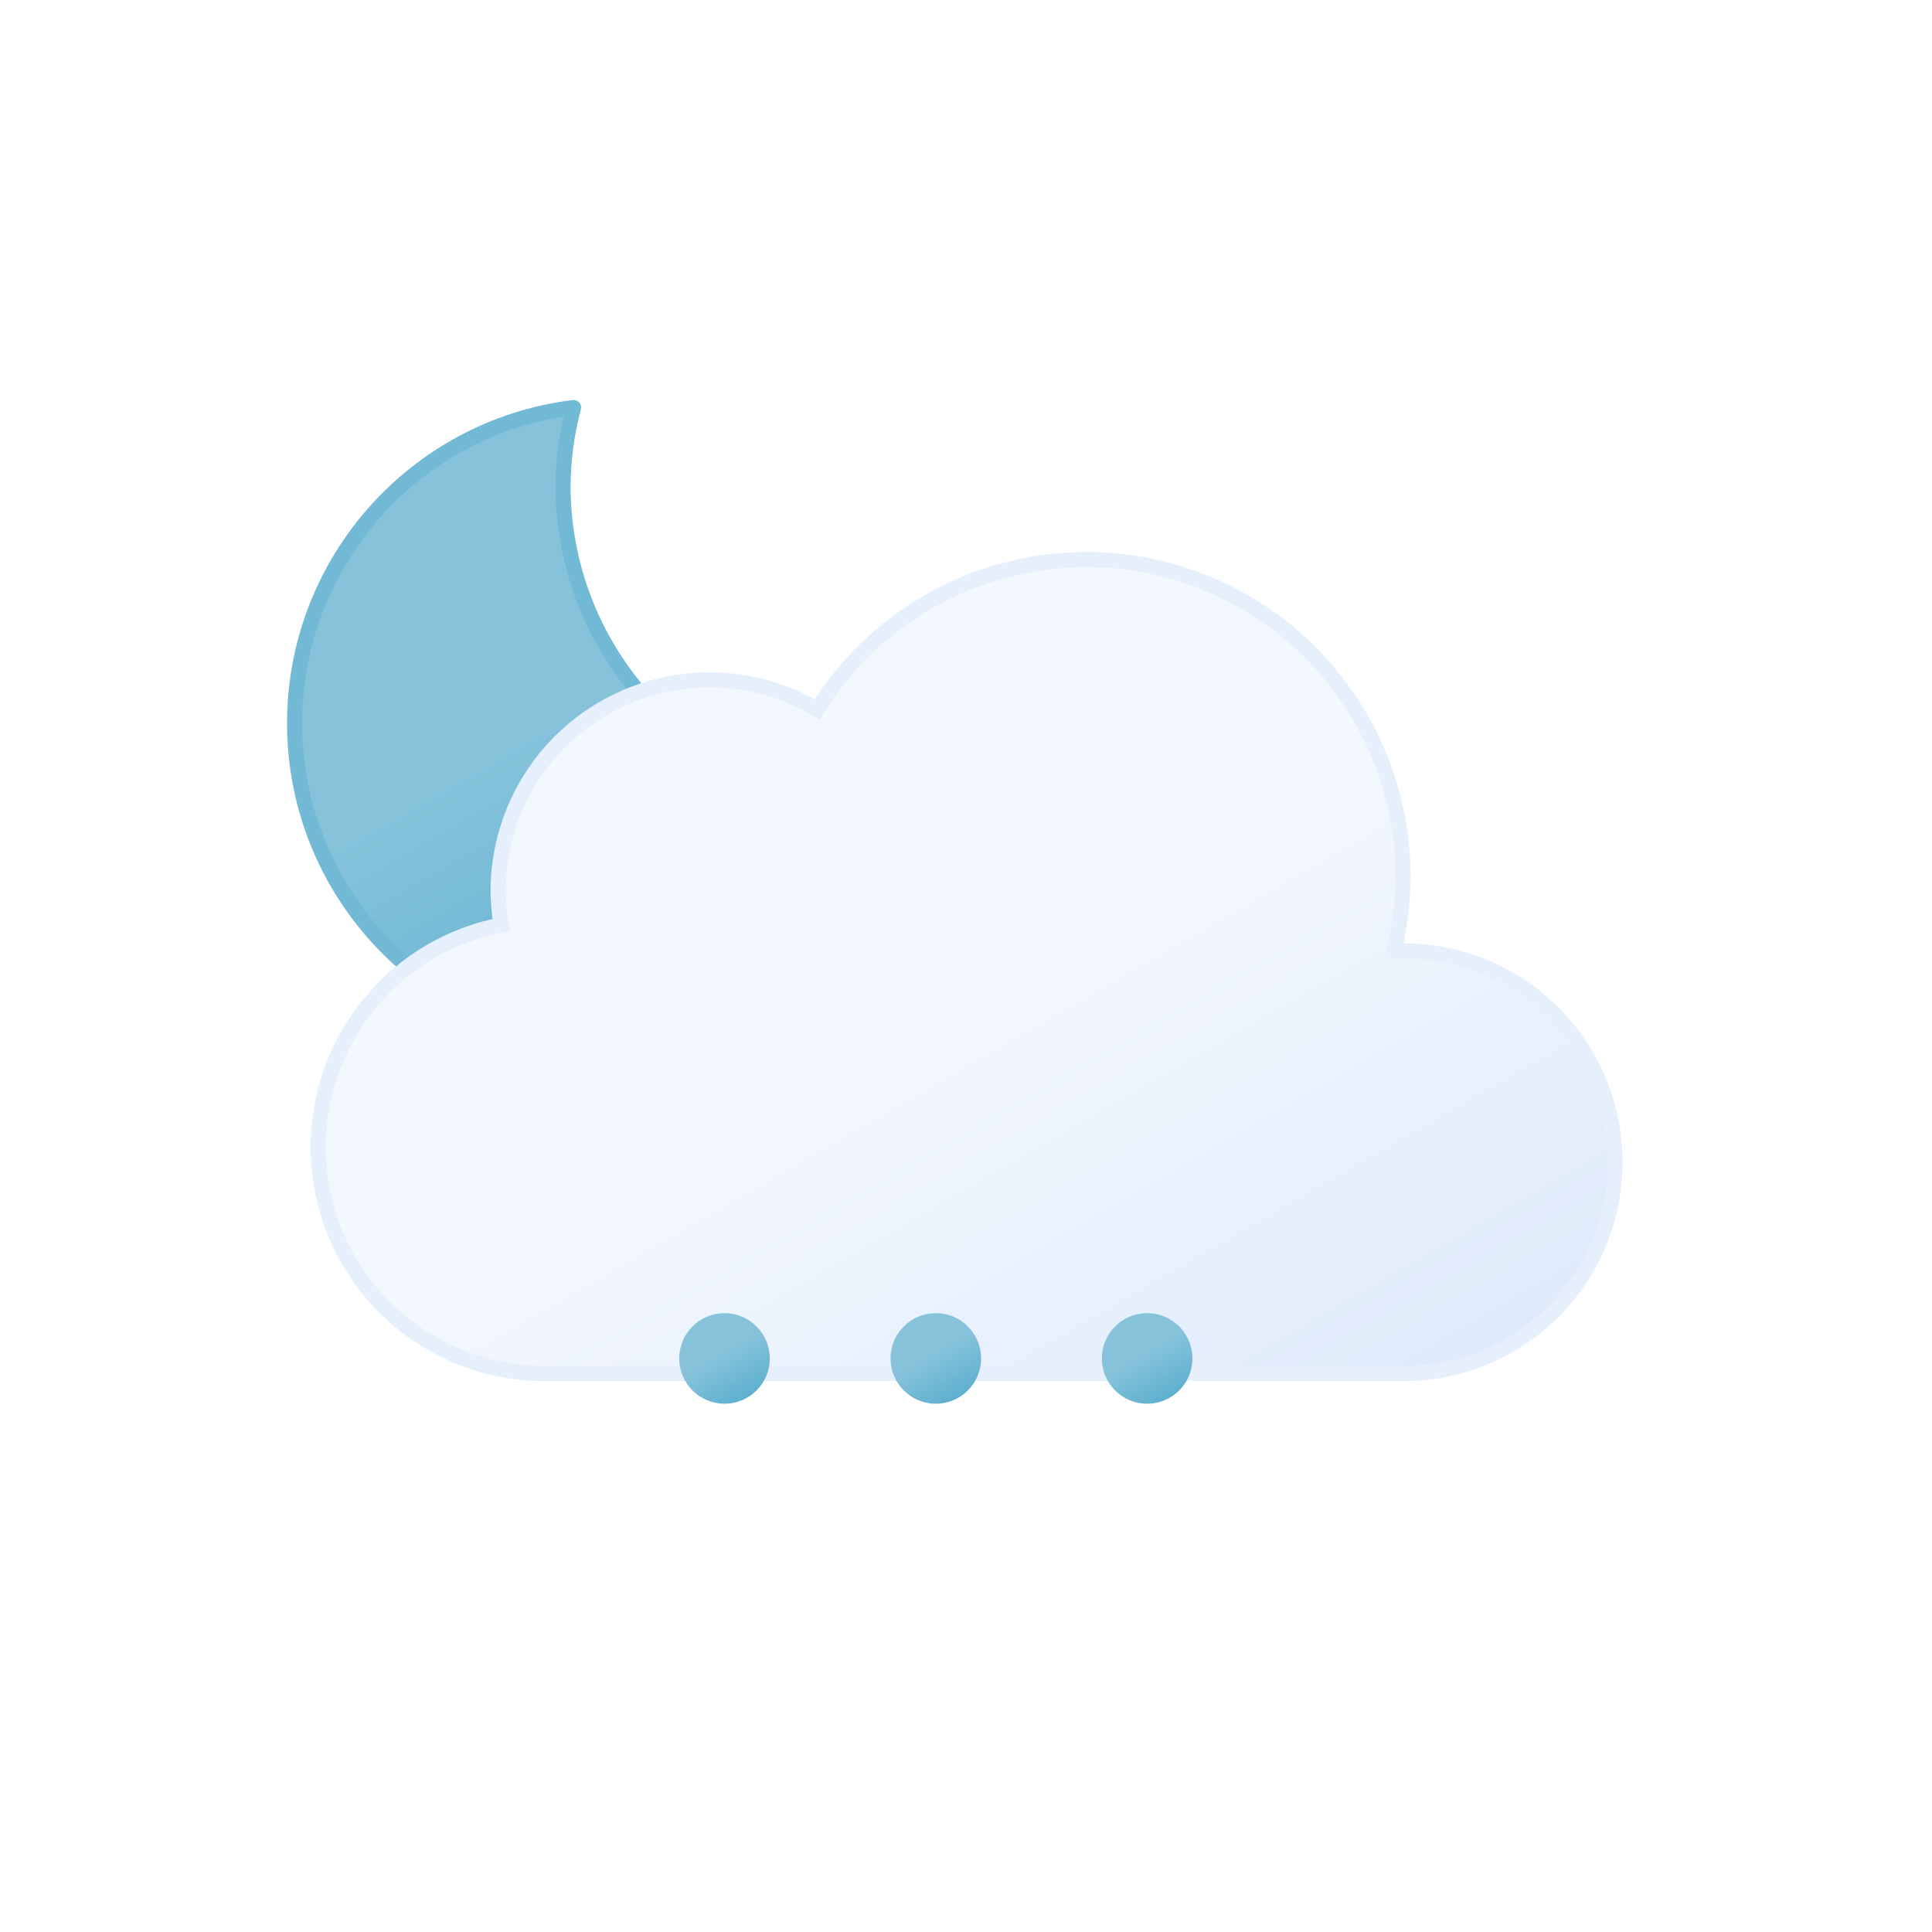
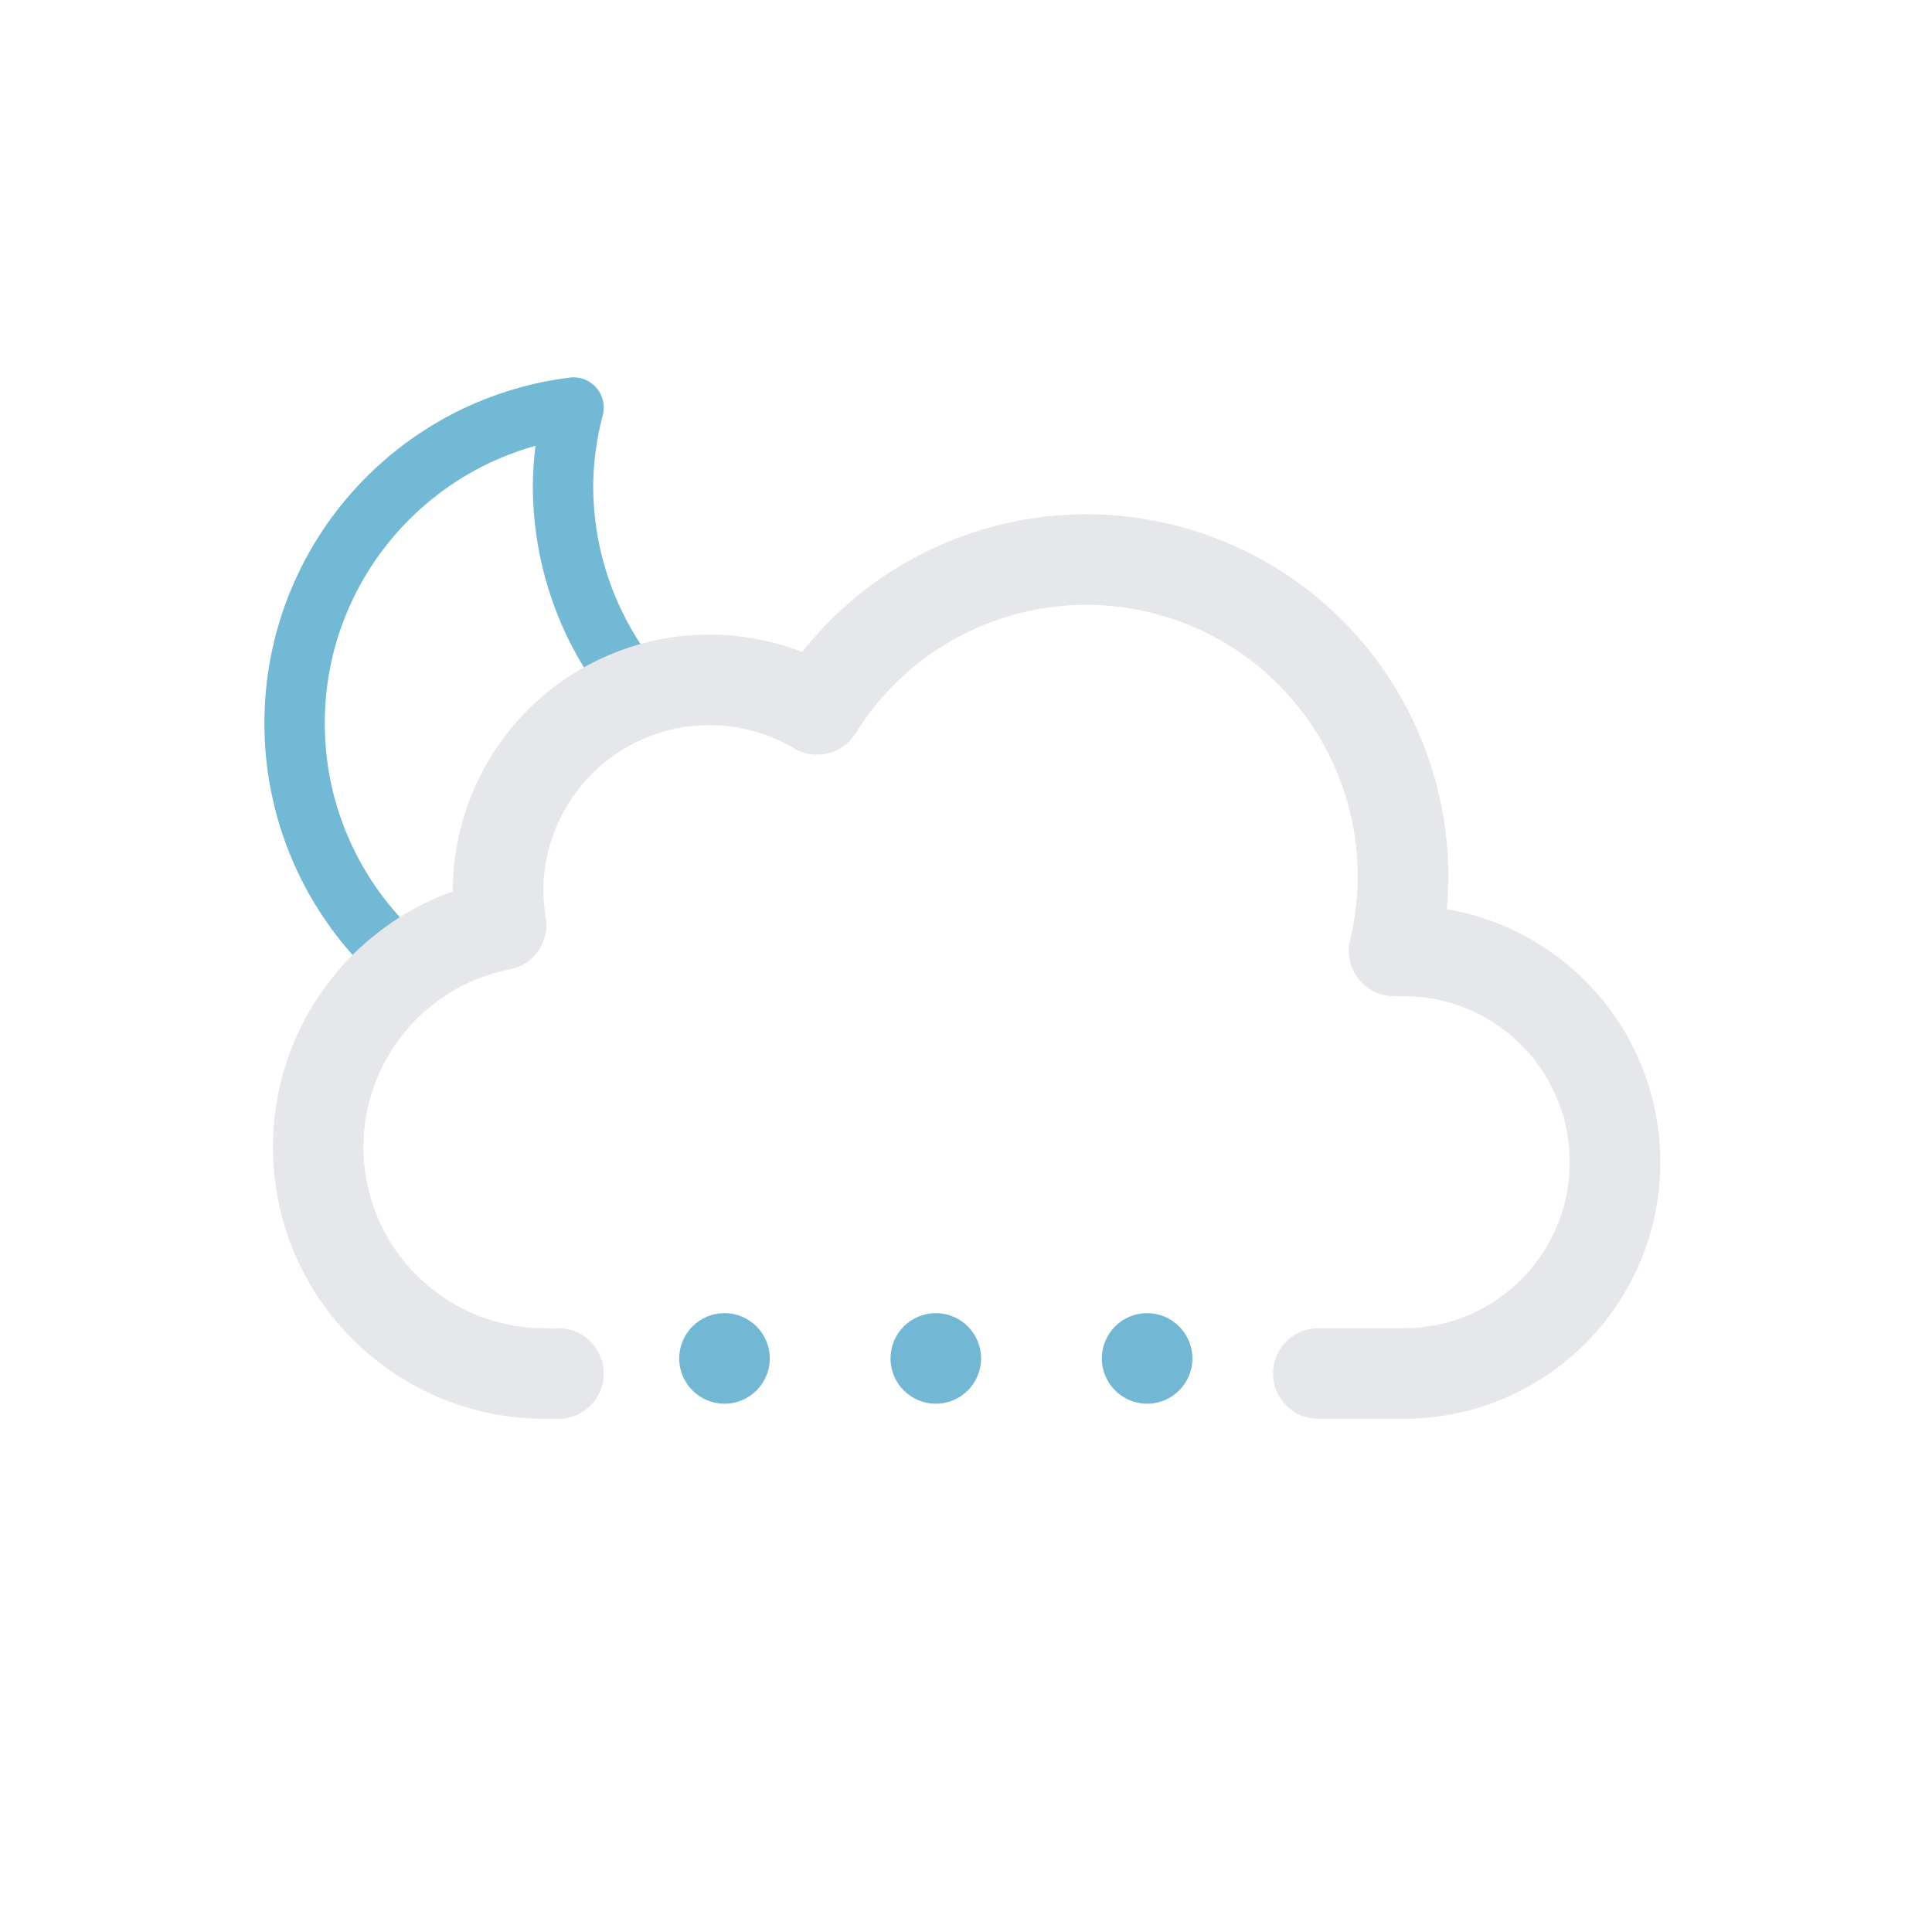
- <svg xmlns="http://www.w3.org/2000/svg" xmlns:xlink="http://www.w3.org/1999/xlink" viewBox="0 0 64 64">
+ <svg xmlns="http://www.w3.org/2000/svg" viewBox="0 0 64 64">
  <defs>
-     <linearGradient id="a" x1="13.58" y1="15.57" x2="24.15" y2="33.87" gradientUnits="userSpaceOnUse">
-       <stop offset="0" stop-color="#86c3db" />
-       <stop offset="0.45" stop-color="#86c3db" />
-       <stop offset="1" stop-color="#5eafcf" />
-       <animateTransform attributeName="gradientTransform" type="rotate" values="10 19.22 24.293; -10 19.22 24.293; 10 19.22 24.293" dur="10s" repeatCount="indefinite" />
-     </linearGradient>
-     <linearGradient id="b" x1="22.56" y1="21.96" x2="39.2" y2="50.8" gradientUnits="userSpaceOnUse">
-       <stop offset="0" stop-color="#f3f7fe" />
-       <stop offset="0.45" stop-color="#f3f7fe" />
-       <stop offset="1" stop-color="#deeafb" />
-     </linearGradient>
-     <linearGradient id="c" x1="23.25" y1="43.7" x2="24.75" y2="46.3" xlink:href="#a" />
-     <linearGradient id="d" x1="30.25" y1="43.7" x2="31.75" y2="46.3" xlink:href="#a" />
-     <linearGradient id="e" x1="37.25" y1="43.7" x2="38.75" y2="46.3" xlink:href="#a" />
+     <clipPath id="a">
+       <path fill="none" d="M12 35l-5.28-4.21-2-6 1-7 4-5 5-3h6l5 1 3 3L33 20l-6 4h-6l-3 3v4l-4 2-2 2z" />
+     </clipPath>
  </defs>
-   <path d="M29.33,26.68A10.61,10.61,0,0,1,18.65,16.14,10.5,10.5,0,0,1,19,13.5,10.54,10.54,0,1,0,30.5,26.61,11.48,11.48,0,0,1,29.33,26.68Z" stroke="#72b9d5" stroke-linecap="round" stroke-linejoin="round" stroke-width="0.5" fill="url(#a)">
-     <animateTransform attributeName="transform" type="rotate" values="-10 19.22 24.293; 10 19.22 24.293; -10 19.22 24.293" dur="10s" repeatCount="indefinite" />
-   </path>
-   <path d="M46.5,31.5l-.32,0a10.49,10.49,0,0,0-19.11-8,7,7,0,0,0-10.57,6,7.21,7.21,0,0,0,.1,1.14A7.5,7.5,0,0,0,18,45.5a4.19,4.19,0,0,0,.5,0v0h28a7,7,0,0,0,0-14Z" stroke="#e6effc" stroke-miterlimit="10" stroke-width="0.5" fill="url(#b)" />
-   <path d="M24,43.5A1.5,1.5,0,1,0,25.5,45,1.5,1.5,0,0,0,24,43.5Z" fill="url(#c)">
-     <animateTransform attributeName="transform" type="translate" values="1 -5; -2 18; -4 14" dur="0.6s" repeatCount="indefinite" />
-     <animate attributeName="opacity" values="1;1;0" dur="0.6s" repeatCount="indefinite" />
-   </path>
-   <path d="M31,43.5A1.5,1.5,0,1,0,32.5,45,1.5,1.5,0,0,0,31,43.5Z" fill="url(#d)">
-     <animateTransform attributeName="transform" type="translate" values="1 -5; -2 18; -4 14" dur="0.6s" begin="-0.4s" repeatCount="indefinite" />
-     <animate attributeName="opacity" values="1;1;0" dur="0.6s" begin="-0.4s" repeatCount="indefinite" />
-   </path>
-   <path d="M38,43.5A1.5,1.5,0,1,0,39.5,45,1.5,1.5,0,0,0,38,43.5Z" fill="url(#e)">
-     <animateTransform attributeName="transform" type="translate" values="1 -5; -2 18; -4 14" dur="0.6s" begin="-0.2s" repeatCount="indefinite" />
-     <animate attributeName="opacity" values="1;1;0" dur="0.6s" begin="-0.2s" repeatCount="indefinite" />
-   </path>
+   <g clip-path="url(#a)">
+     <g>
+       <path fill="none" stroke="#72b9d5" stroke-linecap="round" stroke-linejoin="round" stroke-width="2" d="M29.33 26.68a10.61 10.61 0 01-10.68-10.54A10.5 10.5 0 0119 13.5a10.54 10.54 0 1011.5 13.11 11.48 11.48 0 01-1.17.07z" />
+       <animateTransform attributeName="transform" dur="10s" repeatCount="indefinite" type="rotate" values="-10 19.22 24.293;10 19.22 24.293;-10 19.22 24.293" />
+     </g>
+   </g>
+   <path fill="none" stroke="#e5e7eb" stroke-linecap="round" stroke-linejoin="round" stroke-width="3" d="M43.67 45.5h2.83a7 7 0 000-14h-.32a10.49 10.49 0 00-19.11-8 7 7 0 00-10.57 6 7.21 7.21 0 00.1 1.14A7.5 7.5 0 0018 45.5a4.19 4.19 0 00.5 0v0" />
+   <g>
+     <circle cx="24" cy="45" r="1.5" fill="#72b8d4" />
+     <animateTransform attributeName="transform" dur="0.6s" repeatCount="indefinite" type="translate" values="1 -5; -2 18; -4 14" />
+     <animate attributeName="opacity" dur="0.6s" repeatCount="indefinite" values="1;1;0" />
+   </g>
+   <g>
+     <circle cx="31" cy="45" r="1.5" fill="#72b8d4" />
+     <animateTransform attributeName="transform" begin="-0.4s" dur="0.6s" repeatCount="indefinite" type="translate" values="1 -5; -2 18; -4 14" />
+     <animate attributeName="opacity" begin="-0.4s" dur="0.6s" repeatCount="indefinite" values="1;1;0" />
+   </g>
+   <g>
+     <circle cx="38" cy="45" r="1.5" fill="#72b8d4" />
+     <animateTransform attributeName="transform" begin="-0.2s" dur="0.6s" repeatCount="indefinite" type="translate" values="1 -5; -2 18; -4 14" />
+     <animate attributeName="opacity" begin="-0.2s" dur="0.6s" repeatCount="indefinite" values="1;1;0" />
+   </g>
</svg>
